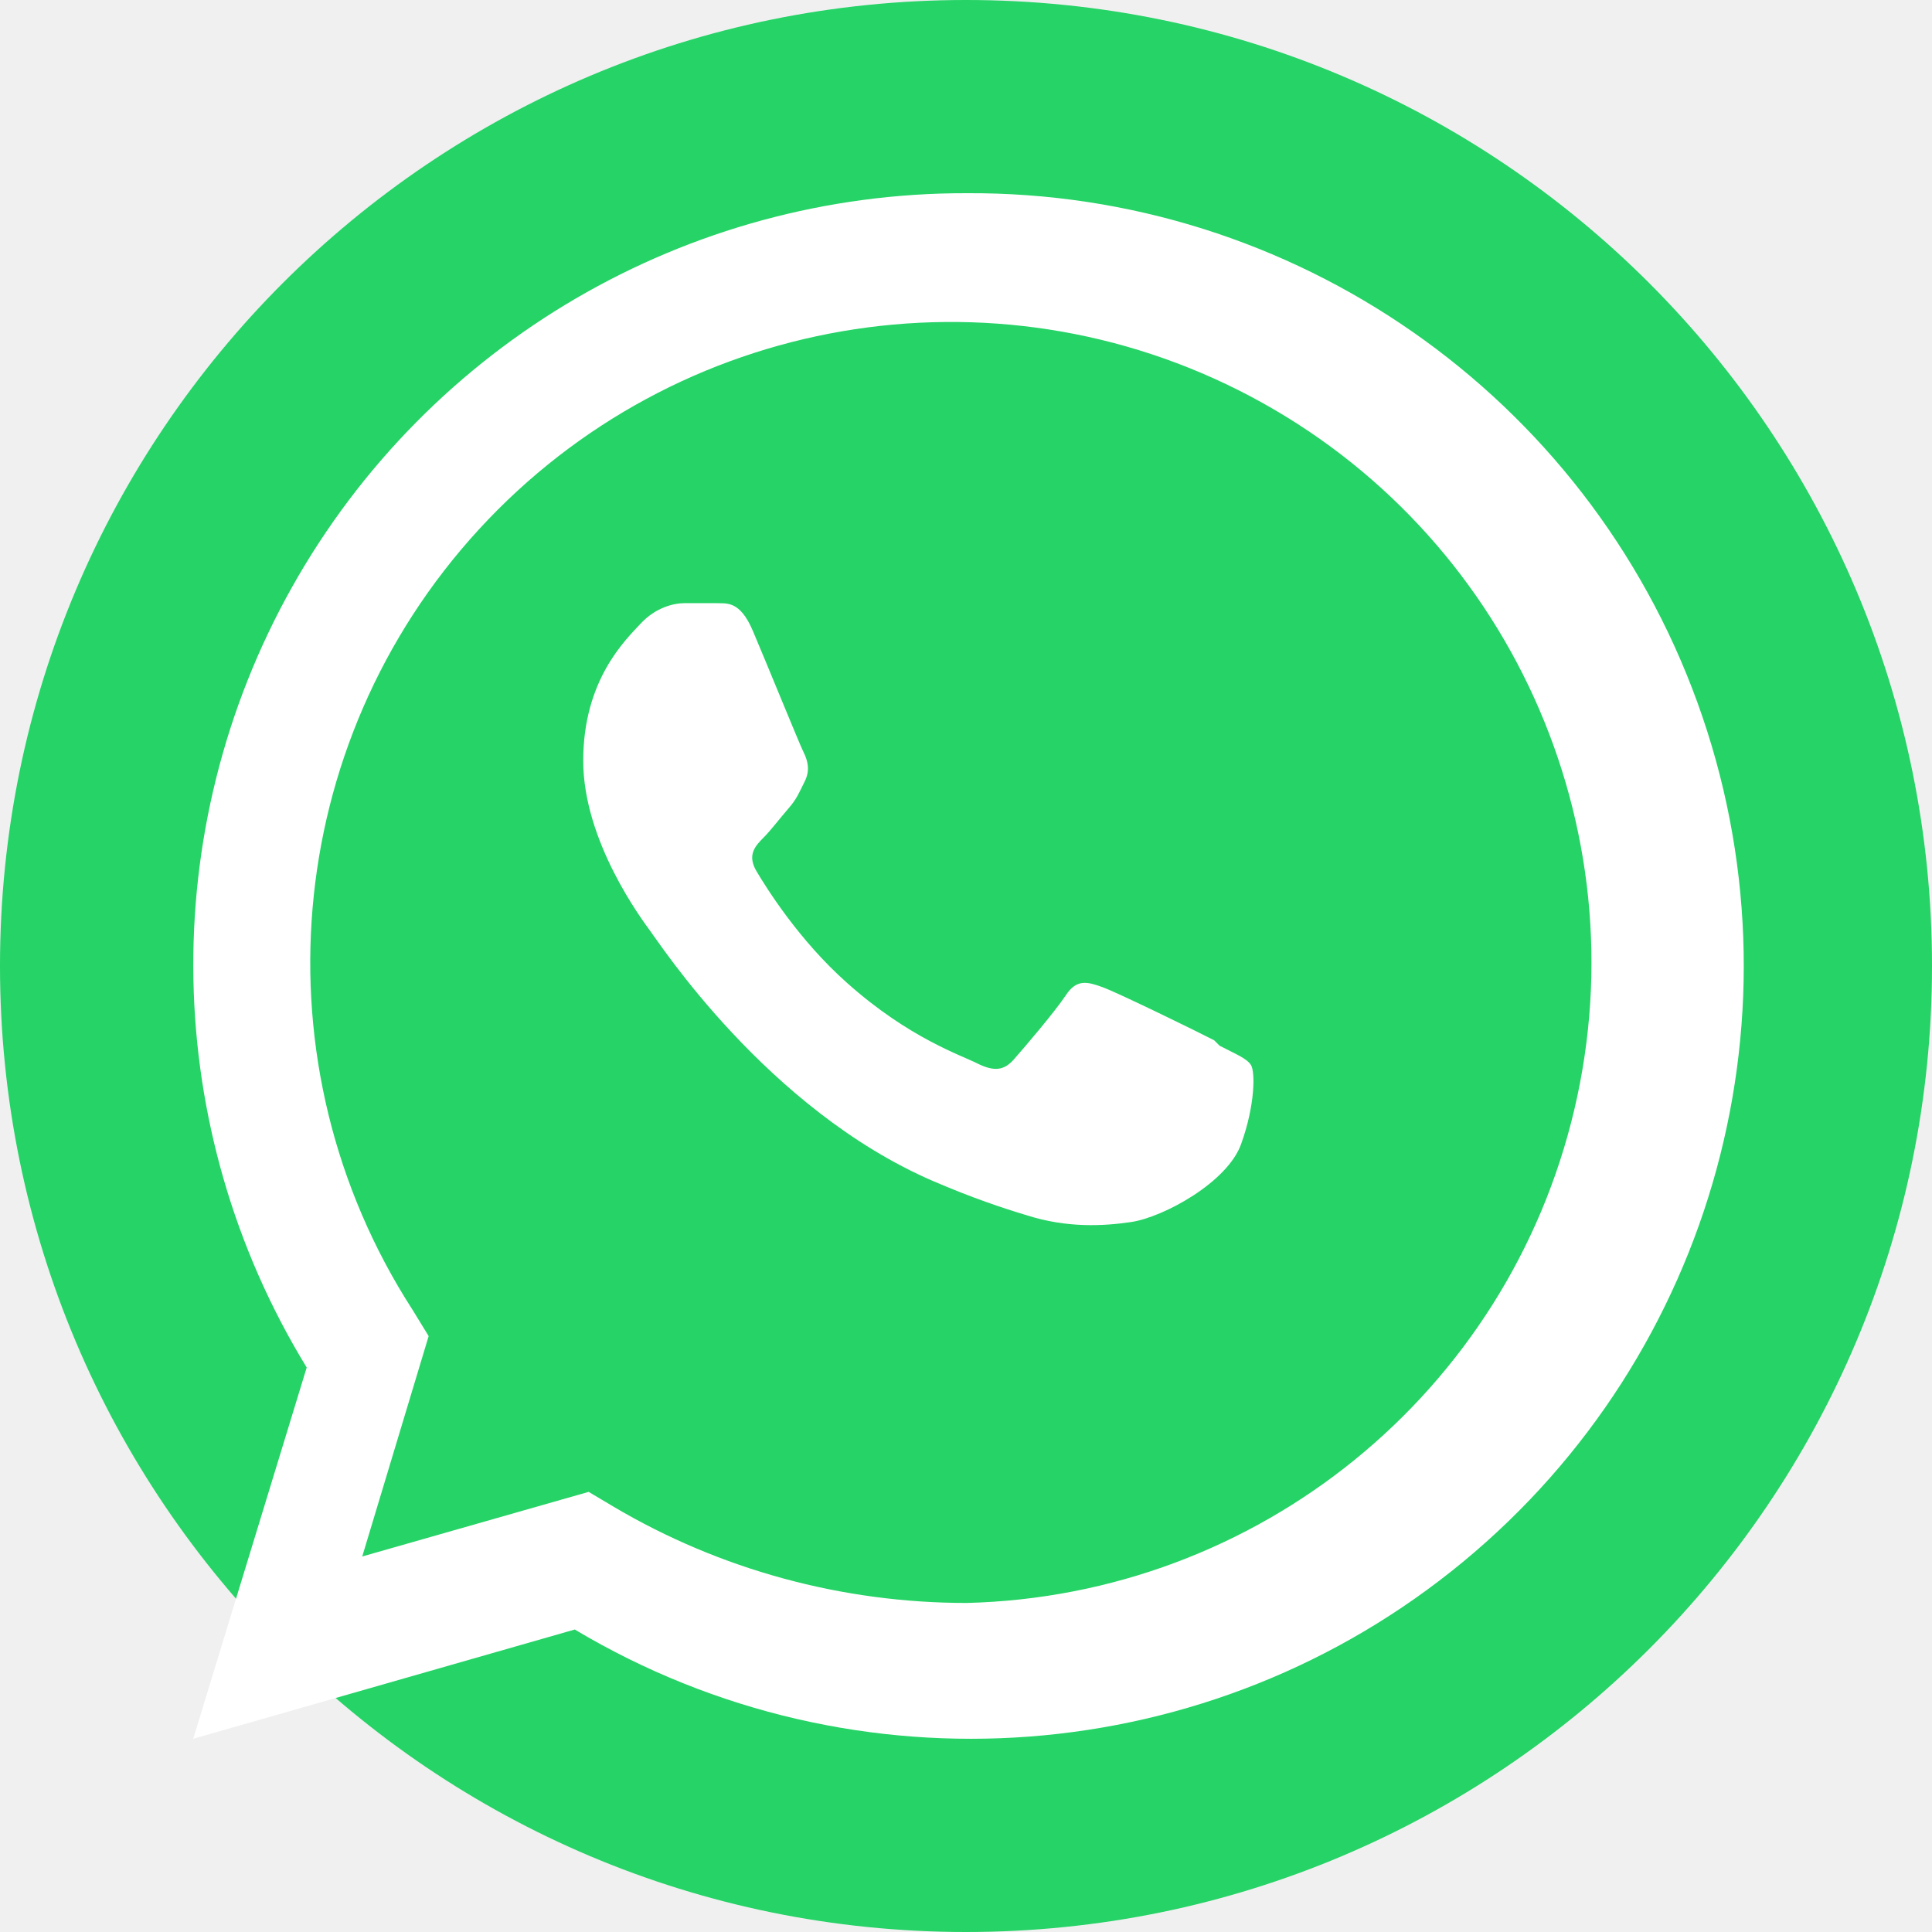
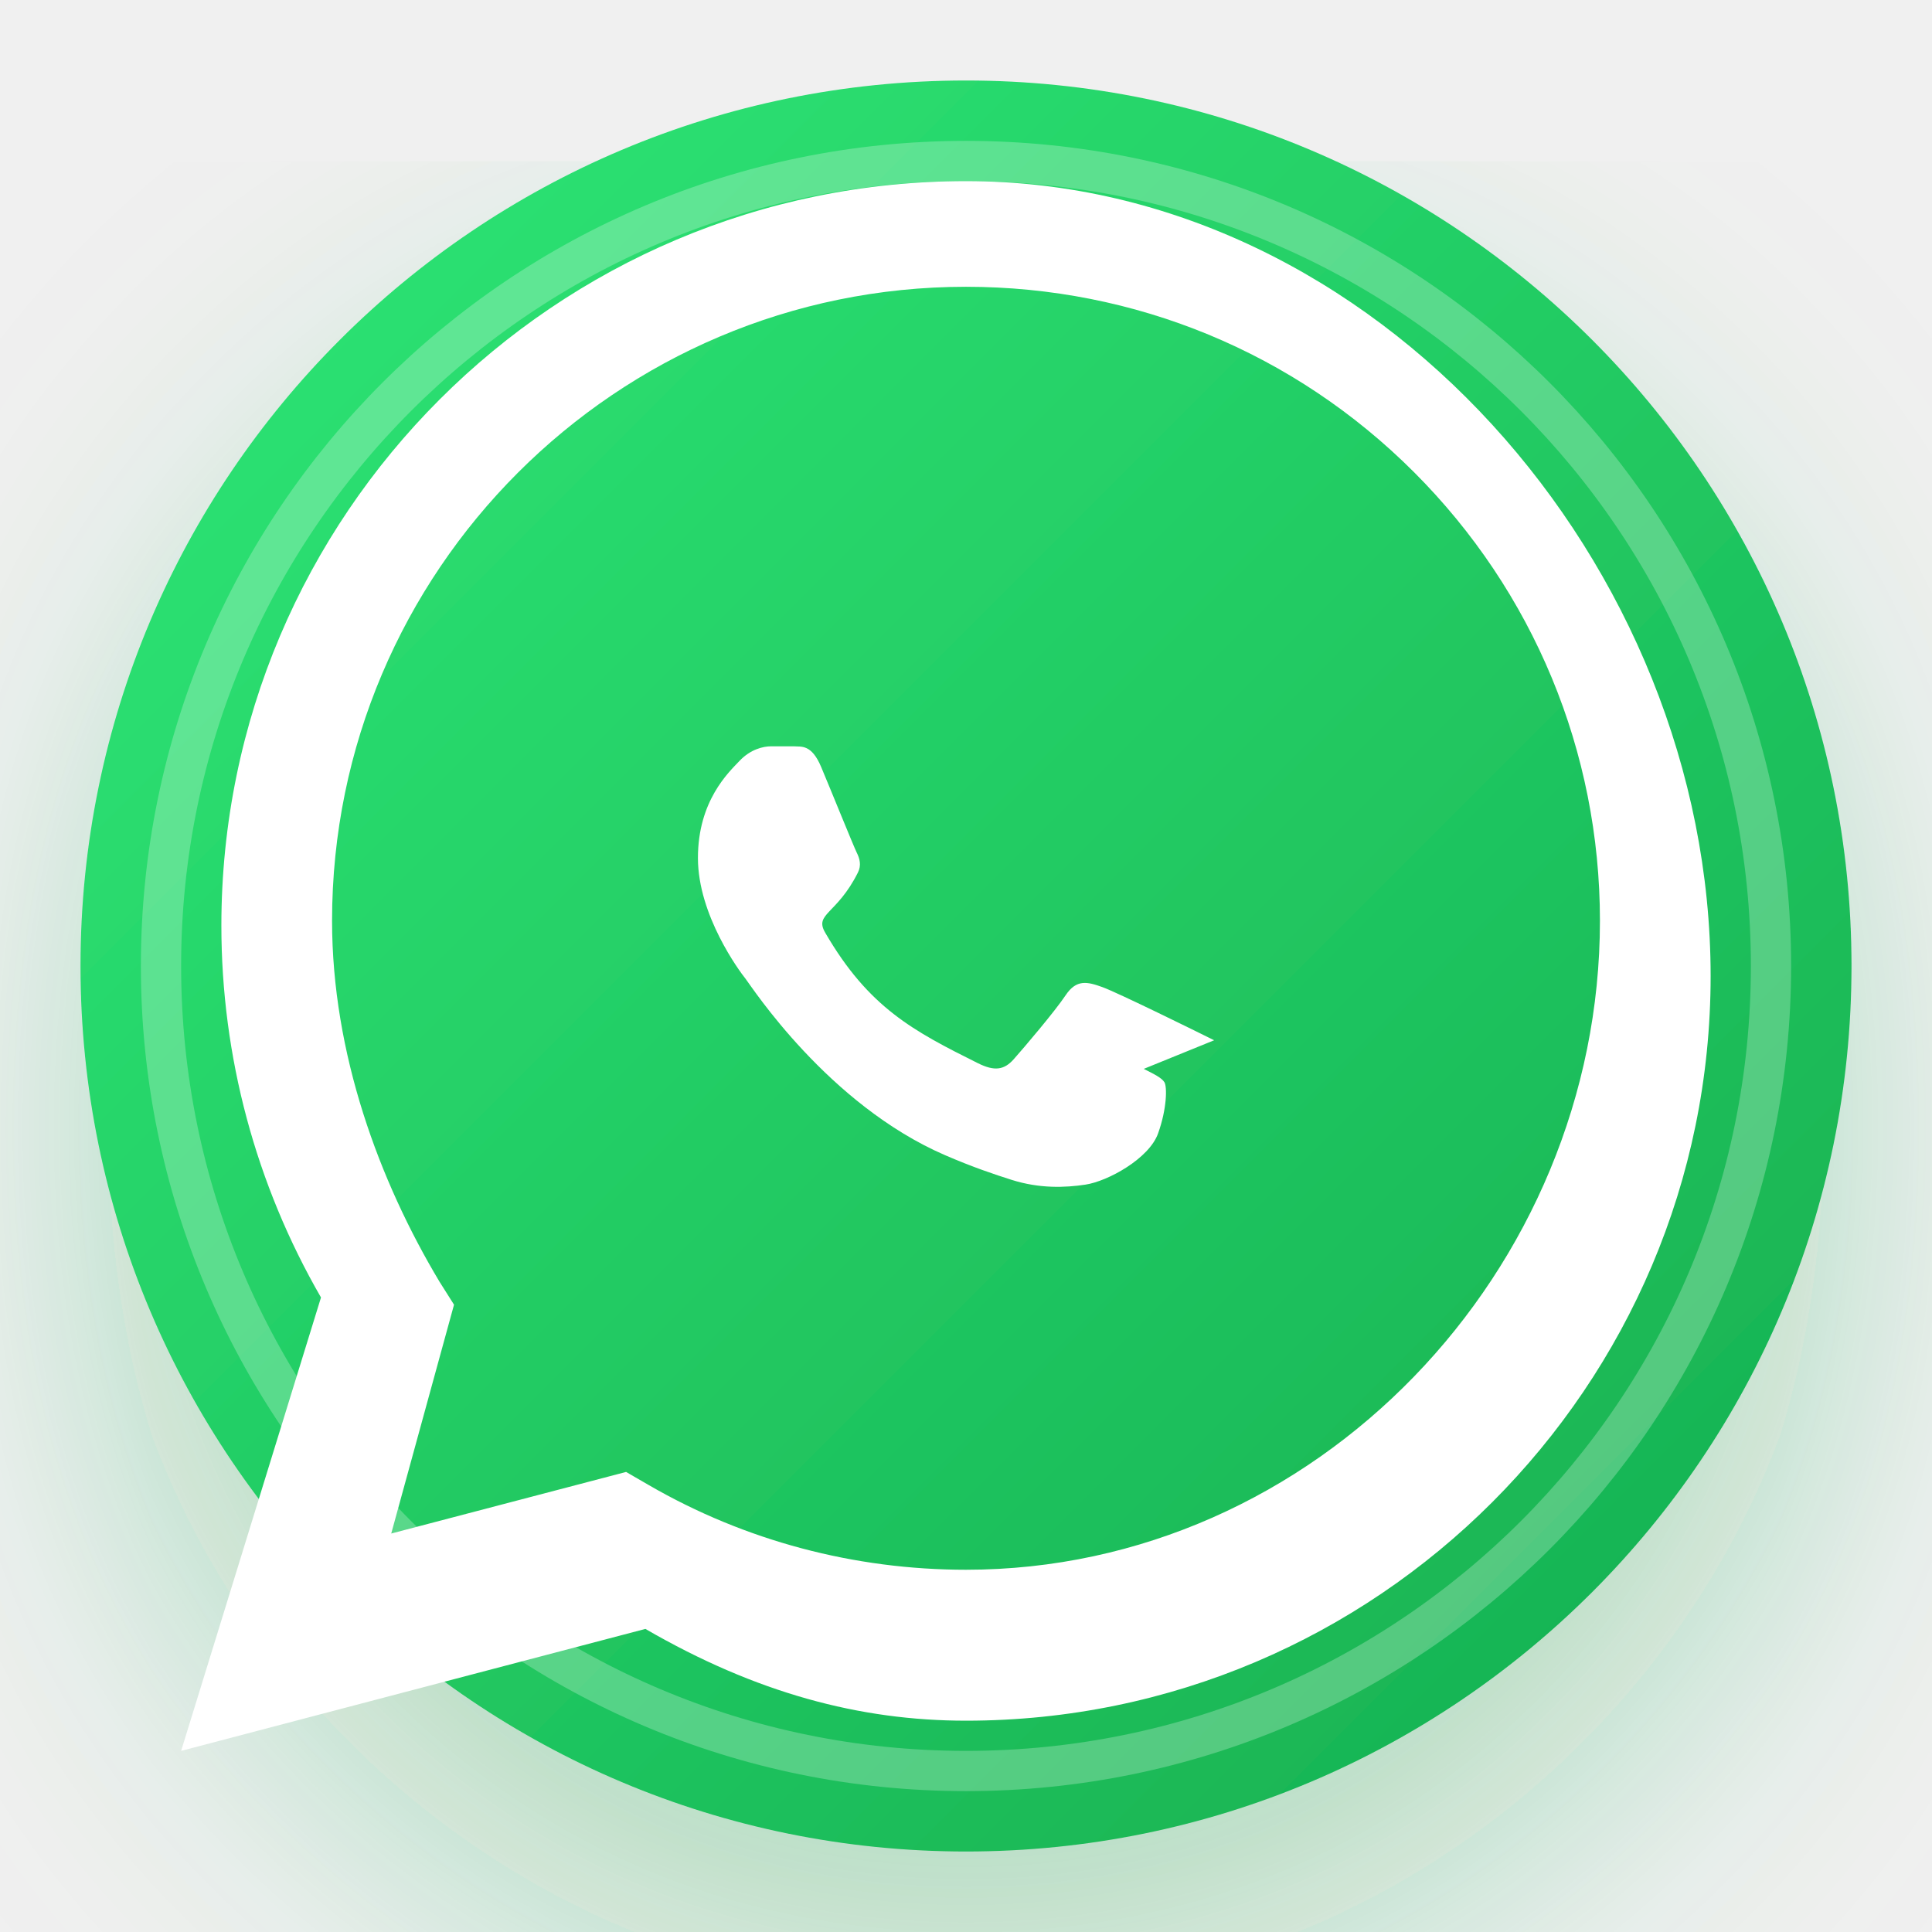
- <svg xmlns="http://www.w3.org/2000/svg" viewBox="0 0 32 32" width="100%" height="100%">
-   <circle cx="16" cy="16" r="16" fill="#25d366" />
-   <path d="M20.11 17.23c-.27-.14-1.6-.79-1.85-.88-.25-.09-.43-.14-.61.14-.18.27-.7.88-.86 1.06-.16.18-.32.2-.59.07-.27-.14-1.14-.42-2.17-1.34-.8-.71-1.34-1.58-1.5-1.85-.16-.27-.02-.42.12-.56.12-.12.27-.32.41-.48.14-.16.18-.27.27-.45.09-.18.05-.34-.02-.48-.07-.14-.61-1.47-.84-2.01-.22-.52-.45-.45-.61-.46h-.52c-.18 0-.48.07-.73.34-.25.27-.95.93-.95 2.27s.98 2.64 1.11 2.82c.14.18 1.93 2.95 4.68 4.14.65.28 1.16.45 1.56.57.66.21 1.26.18 1.73.11.53-.08 1.6-.66 1.82-1.3.23-.64.23-1.19.16-1.3-.07-.11-.25-.18-.52-.32zM16.01 3.2A12.78 12.78 0 0 0 5.08 22.65L3.2 28.8l6.32-1.81A12.8 12.8 0 1 0 16.01 3.2zm0 23.35c-2.06 0-4.08-.55-5.84-1.59l-.42-.25-3.75 1.07 1.1-3.65-.27-.44A10.61 10.61 0 1 1 16.01 26.55z" fill="#ffffff" />
+ <svg xmlns="http://www.w3.org/2000/svg" viewBox="0 0 48 48" width="100%" height="100%">
+   <defs>
+     <linearGradient id="waGrad" x1="0%" y1="0%" x2="100%" y2="100%">
+       <stop offset="0%" stop-color="#2fe877" />
+       <stop offset="100%" stop-color="#15ad4f" />
+     </linearGradient>
+     <filter id="waGlow" x="-15%" y="-15%" width="130%" height="130%">
+       <feDropShadow dx="0" dy="4" stdDeviation="4" flood-color="#15ad4f" flood-opacity="0.3" />
+     </filter>
+   </defs>
+   <circle cx="24" cy="24" r="22" fill="url(#waGrad)" filter="url(#waGlow)" />
+   <circle cx="24" cy="24" r="20" fill="none" stroke="#ffffff" stroke-width="1" stroke-opacity="0.25" />
+   <path d="M30.165 25.845c-.405-.202-2.4-1.185-2.775-1.32-.375-.135-.645-.202-.915.202-.27.405-1.05 1.32-1.29 1.59-.24.27-.48.3-.885.1-1.605-.8-2.715-1.38-3.795-3.24-.285-.48.285-.45.81-1.5.09-.18.045-.345-.03-.495-.075-.15-.645-1.56-.885-2.13-.24-.57-.495-.495-.675-.51h-.57c-.195 0-.51.075-.78.36-.27.285-1.035.99-1.035 2.415 0 1.425 1.035 2.816 1.185 3.003.146.187 2.045 3.122 4.957 4.381.693.3 1.233.479 1.654.613.696.22 1.33.193 1.83.118.557-.083 1.583-.647 1.806-1.272.224-.626.224-1.163.158-1.272-.068-.109-.247-.198-.514-.332zM24 39c-2.775 0-5.49-.72-7.875-2.1l-.57-.33-5.835 1.53 1.56-5.685-.36-.57C9.42 29.34 8.25 26.175 8.25 22.875c0-8.685 7.065-15.75 15.75-15.75 4.2 0 8.16 1.635 11.13 4.605S39.75 18.675 39.75 22.875C39.75 31.575 32.685 39 24 39zm0-34.5C13.8 4.5 5.5 12.795 5.5 22.995c0 3.255.855 6.435 2.475 9.24L4.5 43.5l11.535-3.03C18.78 42.06 21.36 42.75 24 42.75c10.2 0 18.5-8.31 18.5-18.5C42.5 14.055 34.2 4.5 24 4.5z" fill="#ffffff" />
</svg>
